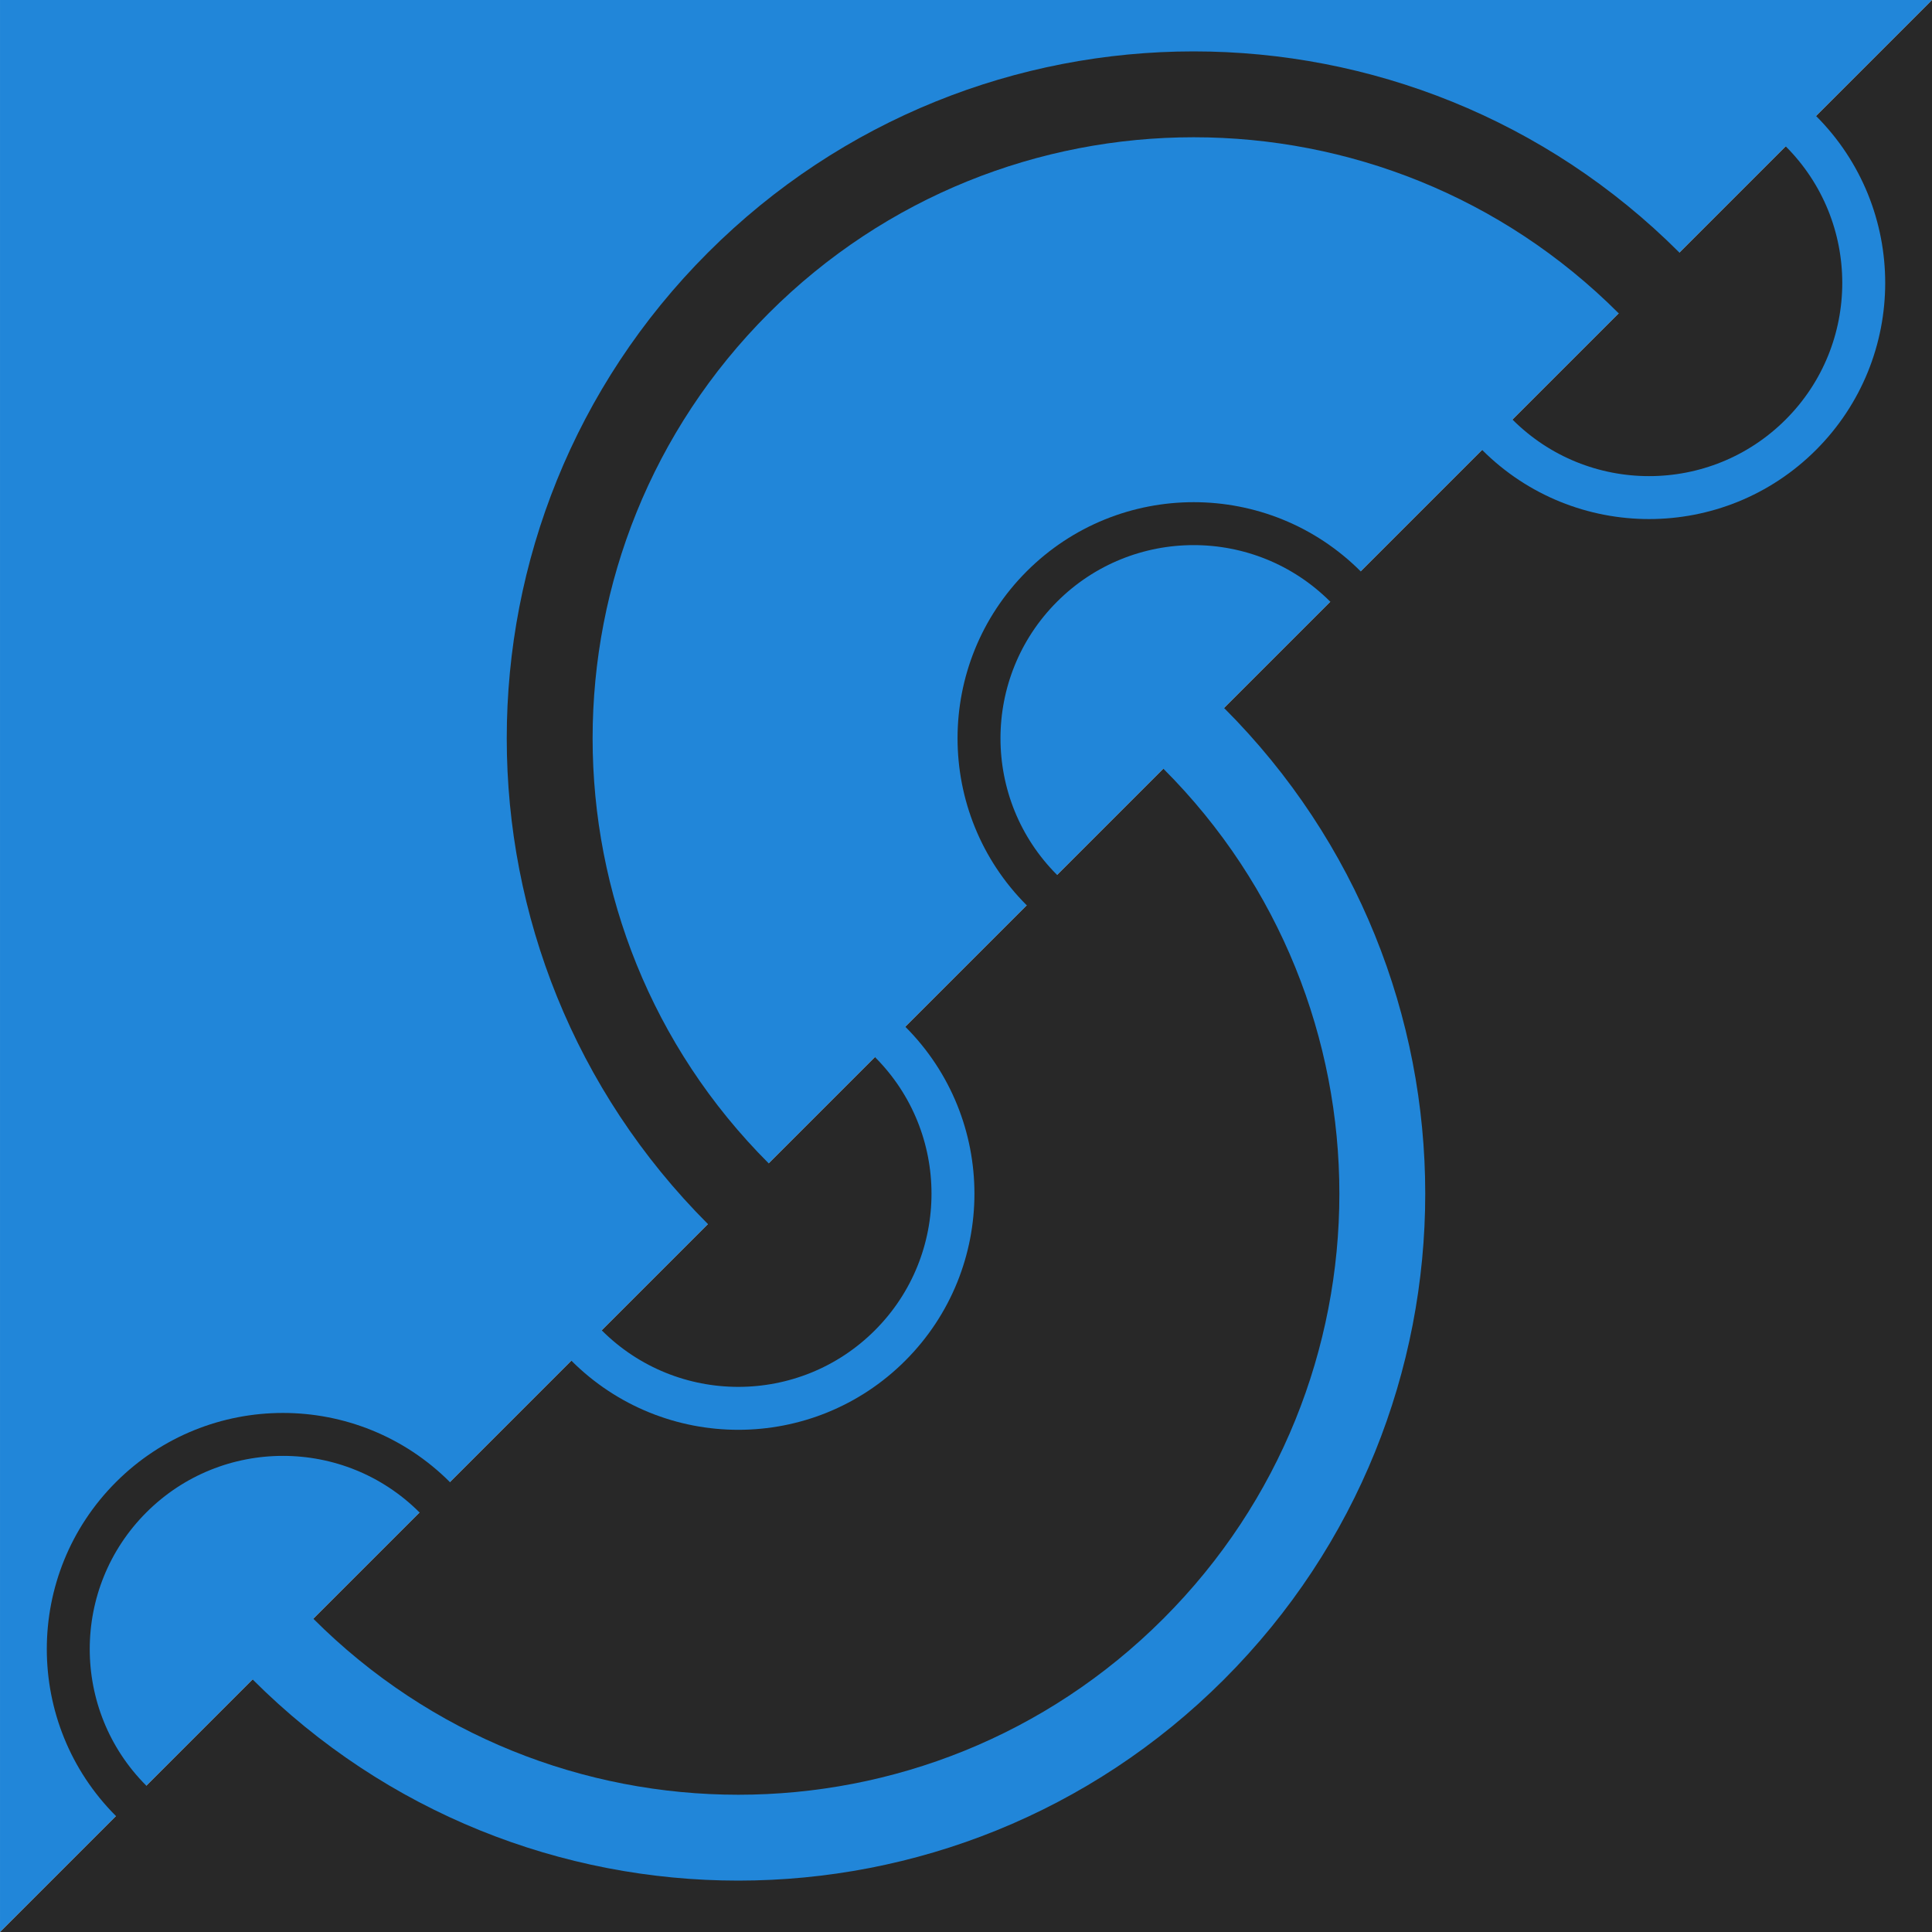
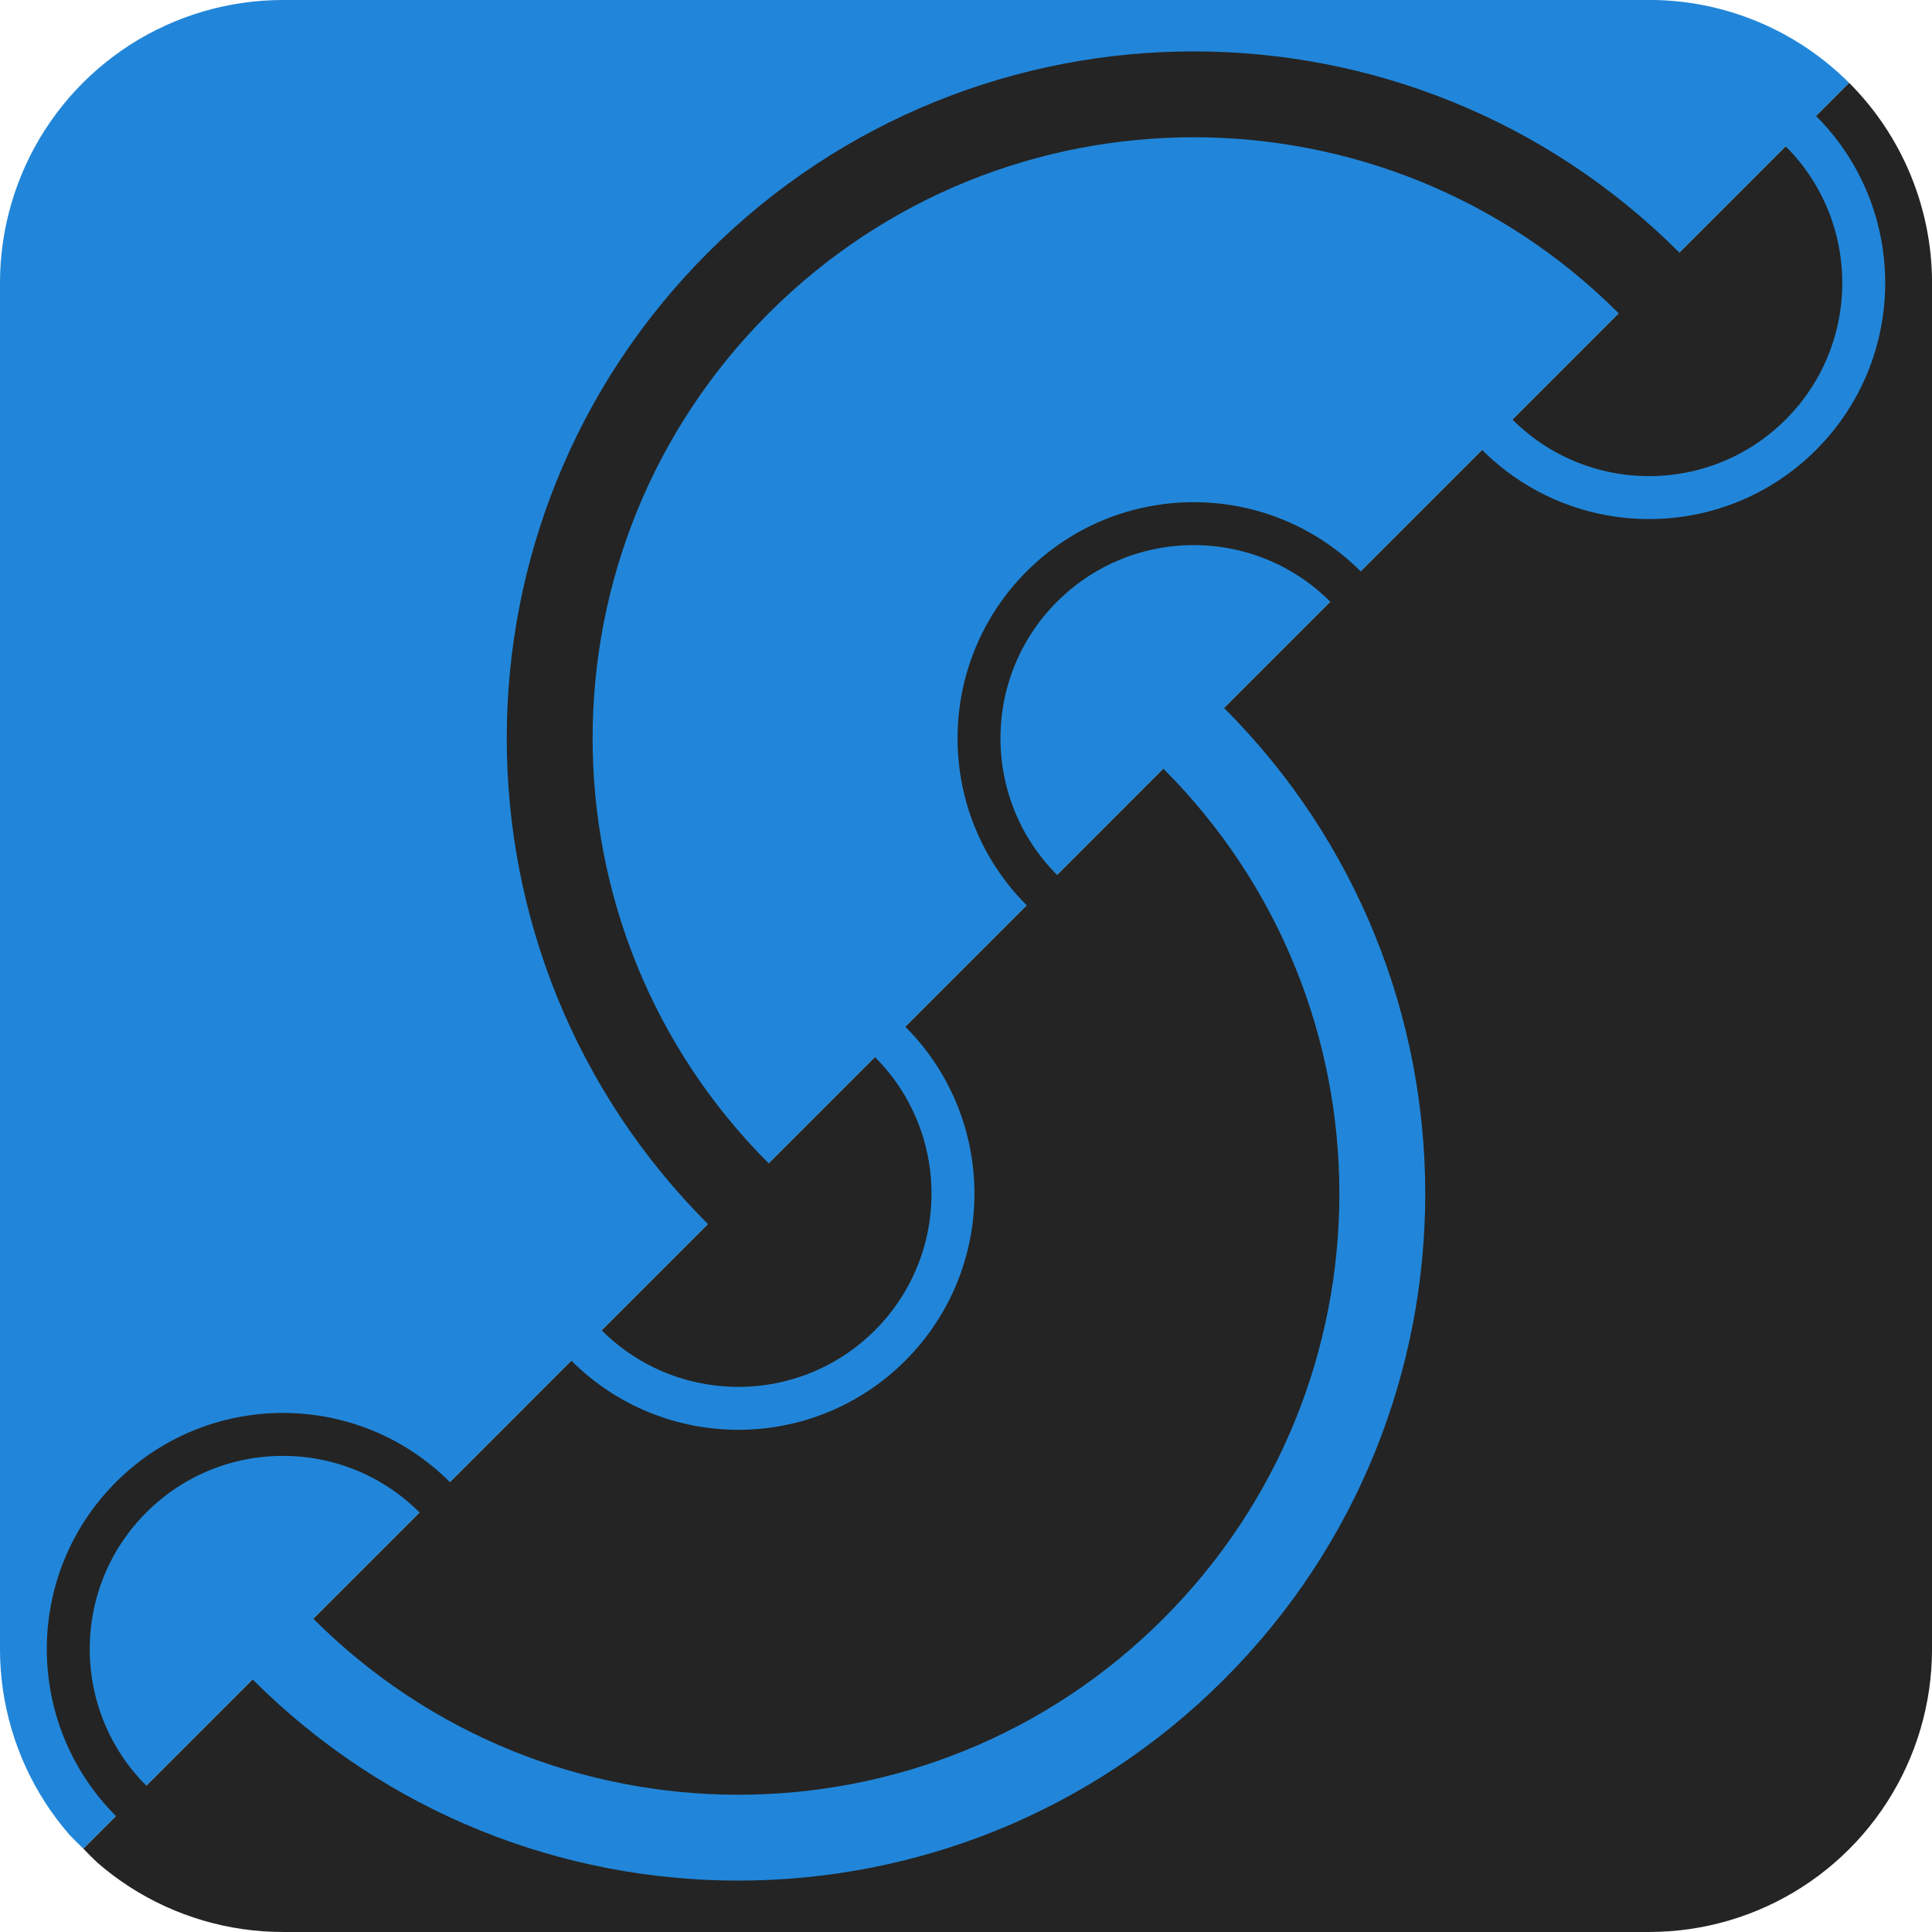
<svg xmlns="http://www.w3.org/2000/svg" width="90mm" height="90mm" viewBox="0 0 90 90" version="1.1" id="svg1">
  <defs id="defs1" />
  <g id="layer1" transform="translate(-38.78679,-41.63091)">
-     <path style="fill:#2186d9;fill-opacity:1;stroke-width:4;stroke-linecap:round;stroke-linejoin:bevel;stroke-miterlimit:10" d="M 38.787,131.631 V 41.631 h 90" id="path2" />
-     <path style="fill:#282828;fill-opacity:1;stroke-width:4;stroke-linecap:round;stroke-linejoin:bevel;stroke-miterlimit:10" d="M 128.787,41.631 V 131.631 H 38.787" id="rect2-6" />
-     <path style="fill:none;stroke:#282828;stroke-width:2;stroke-linejoin:bevel;stroke-miterlimit:10;stroke-linecap:round;stroke-opacity:1" d="m 87.322,83.095 c -3.905,-3.905 -3.905,-10.237 0,-14.142 3.905,-3.905 10.237,-3.905 14.142,0" id="path10-3" />
-     <path style="fill:none;stroke:#282828;stroke-width:2;stroke-linejoin:bevel;stroke-miterlimit:10;stroke-linecap:round;stroke-opacity:1" d="m 44.896,125.522 c -3.905,-3.905 -3.905,-10.237 0,-14.142 3.905,-3.905 10.237,-3.905 14.142,0" id="path10-3-1" />
-     <path style="fill:none;stroke:#282828;stroke-width:4;stroke-linejoin:bevel;stroke-miterlimit:10;stroke-linecap:round;stroke-opacity:1" d="m 73.18,97.238 c -11.716,-11.716 -11.716,-30.711 0,-42.426 11.716,-11.716 30.711,-11.716 42.426,0" id="path10-0" />
+     <path id="rect29" style="fill:#2186d9;fill-opacity:1;stroke-width:1;stroke-linecap:round;stroke-linejoin:bevel;stroke-miterlimit:10" d="m 51.967,41.631 a 13.18,13.18 0 0 0 -1.876,0.134 13.18,13.18 0 0 0 -1.838,0.399 13.18,13.18 0 0 0 -1.762,0.657 13.18,13.18 0 0 0 -1.651,0.901 13.18,13.18 0 0 0 -1.505,1.127 13.18,13.18 0 0 0 -1.33,1.33 13.18,13.18 0 0 0 -1.127,1.505 13.18,13.18 0 0 0 -0.901,1.651 13.18,13.18 0 0 0 -0.657,1.762 13.18,13.18 0 0 0 -0.4,1.838 13.18,13.18 0 0 0 -0.134,1.876 v 63.64 a 13.18,13.18 0 0 0 0.134,1.875 13.18,13.18 0 0 0 0.4,1.838 13.18,13.18 0 0 0 0.657,1.762 13.18,13.18 0 0 0 0.901,1.651 13.18,13.18 0 0 0 1.127,1.505 13.18,13.18 0 0 0 0.665,0.665 l 82.255,-82.256 a 13.18,13.18 0 0 0 -0.468,-0.446 13.18,13.18 0 0 0 -0.49,-0.423 13.18,13.18 0 0 0 -0.51,-0.398 13.18,13.18 0 0 0 -0.529,-0.373 13.18,13.18 0 0 0 -0.546,-0.346 13.18,13.18 0 0 0 -0.563,-0.319 13.18,13.18 0 0 0 -0.578,-0.291 13.18,13.18 0 0 0 -0.591,-0.263 13.18,13.18 0 0 0 -0.604,-0.233 13.18,13.18 0 0 0 -0.614,-0.203 13.18,13.18 0 0 0 -0.623,-0.173 13.18,13.18 0 0 0 -0.631,-0.142 13.18,13.18 0 0 0 -0.637,-0.111 13.18,13.18 0 0 0 -0.642,-0.079 13.18,13.18 0 0 0 -0.645,-0.048 13.18,13.18 0 0 0 -0.646,-0.016 z" />
+     <path id="rect29-9" style="fill:#242424;fill-opacity:1;stroke-width:1;stroke-linecap:round;stroke-linejoin:bevel;stroke-miterlimit:10" d="M 124.926,45.491 42.671,127.747 a 13.18,13.18 0 0 0 0.665,0.665 13.18,13.18 0 0 0 1.505,1.127 13.18,13.18 0 0 0 1.651,0.901 13.18,13.18 0 0 0 1.762,0.657 13.18,13.18 0 0 0 1.838,0.399 13.18,13.18 0 0 0 1.876,0.134 h 63.64 a 13.18,13.18 0 0 0 1.875,-0.134 13.18,13.18 0 0 0 1.838,-0.399 13.18,13.18 0 0 0 1.762,-0.657 13.18,13.18 0 0 0 1.651,-0.901 13.18,13.18 0 0 0 1.505,-1.127 13.18,13.18 0 0 0 1.33,-1.33 13.18,13.18 0 0 0 1.127,-1.505 13.18,13.18 0 0 0 0.901,-1.651 13.18,13.18 0 0 0 0.657,-1.762 13.18,13.18 0 0 0 0.4,-1.838 13.18,13.18 0 0 0 0.134,-1.875 13.18,13.18 0 0 0 0,-0.084 V 54.893 a 13.18,13.18 0 0 1 -5.2e-4,0.006 13.18,13.18 0 0 0 5.2e-4,-0.088 13.18,13.18 0 0 0 -0.015,-0.647 13.18,13.18 0 0 0 -0.048,-0.645 13.18,13.18 0 0 0 -0.08,-0.642 13.18,13.18 0 0 0 -0.111,-0.638 13.18,13.18 0 0 0 -0.142,-0.631 13.18,13.18 0 0 0 -0.173,-0.624 13.18,13.18 0 0 0 -0.203,-0.614 13.18,13.18 0 0 0 -0.233,-0.604 13.18,13.18 0 0 0 -0.262,-0.592 13.18,13.18 0 0 0 -0.291,-0.578 13.18,13.18 0 0 0 -0.319,-0.563 13.18,13.18 0 0 0 -0.346,-0.547 13.18,13.18 0 0 0 -0.373,-0.529 13.18,13.18 0 0 0 -0.398,-0.51 13.18,13.18 0 0 0 -0.423,-0.49 13.18,13.18 0 0 0 -0.446,-0.469 z" />
+     <path style="fill:none;stroke:#242424;stroke-width:2;stroke-linejoin:bevel;stroke-miterlimit:10;stroke-linecap:round;stroke-opacity:1" d="m 87.322,83.095 c -3.905,-3.905 -3.905,-10.237 0,-14.142 3.905,-3.905 10.237,-3.905 14.142,0" id="path10-3" />
+     <path style="fill:none;stroke:#242424;stroke-width:2;stroke-linejoin:bevel;stroke-miterlimit:10;stroke-linecap:round;stroke-opacity:1" d="m 44.896,125.522 c -3.905,-3.905 -3.905,-10.237 0,-14.142 3.905,-3.905 10.237,-3.905 14.142,0" id="path10-3-1" />
+     <path style="fill:none;stroke:#242424;stroke-width:4;stroke-linejoin:bevel;stroke-miterlimit:10;stroke-linecap:round;stroke-opacity:1" d="m 73.18,97.238 c -11.716,-11.716 -11.716,-30.711 0,-42.426 11.716,-11.716 30.711,-11.716 42.426,0" id="path10-0" />
    <path style="fill:none;stroke:#2186d9;stroke-width:2;stroke-linejoin:bevel;stroke-miterlimit:10;stroke-opacity:1;stroke-linecap:round" d="m 80.251,90.166 c 3.905,3.905 3.905,10.237 0,14.142 -3.905,3.905 -10.237,3.905 -14.142,0" id="path10-3-4" />
    <path style="fill:none;stroke:#2186d9;stroke-width:2;stroke-linejoin:bevel;stroke-miterlimit:10;stroke-opacity:1;stroke-linecap:round" d="m 122.678,47.74 c 3.905,3.905 3.905,10.237 0,14.142 -3.905,3.905 -10.237,3.905 -14.142,0" id="path10-3-1-1" />
    <path style="fill:none;stroke:#2186d9;stroke-width:4;stroke-linejoin:bevel;stroke-miterlimit:10;stroke-opacity:1;stroke-linecap:round" d="m 94.393,76.024 c 11.716,11.716 11.716,30.711 0,42.426 -11.716,11.716 -30.711,11.716 -42.426,0" id="path10-0-3" />
  </g>
</svg>
